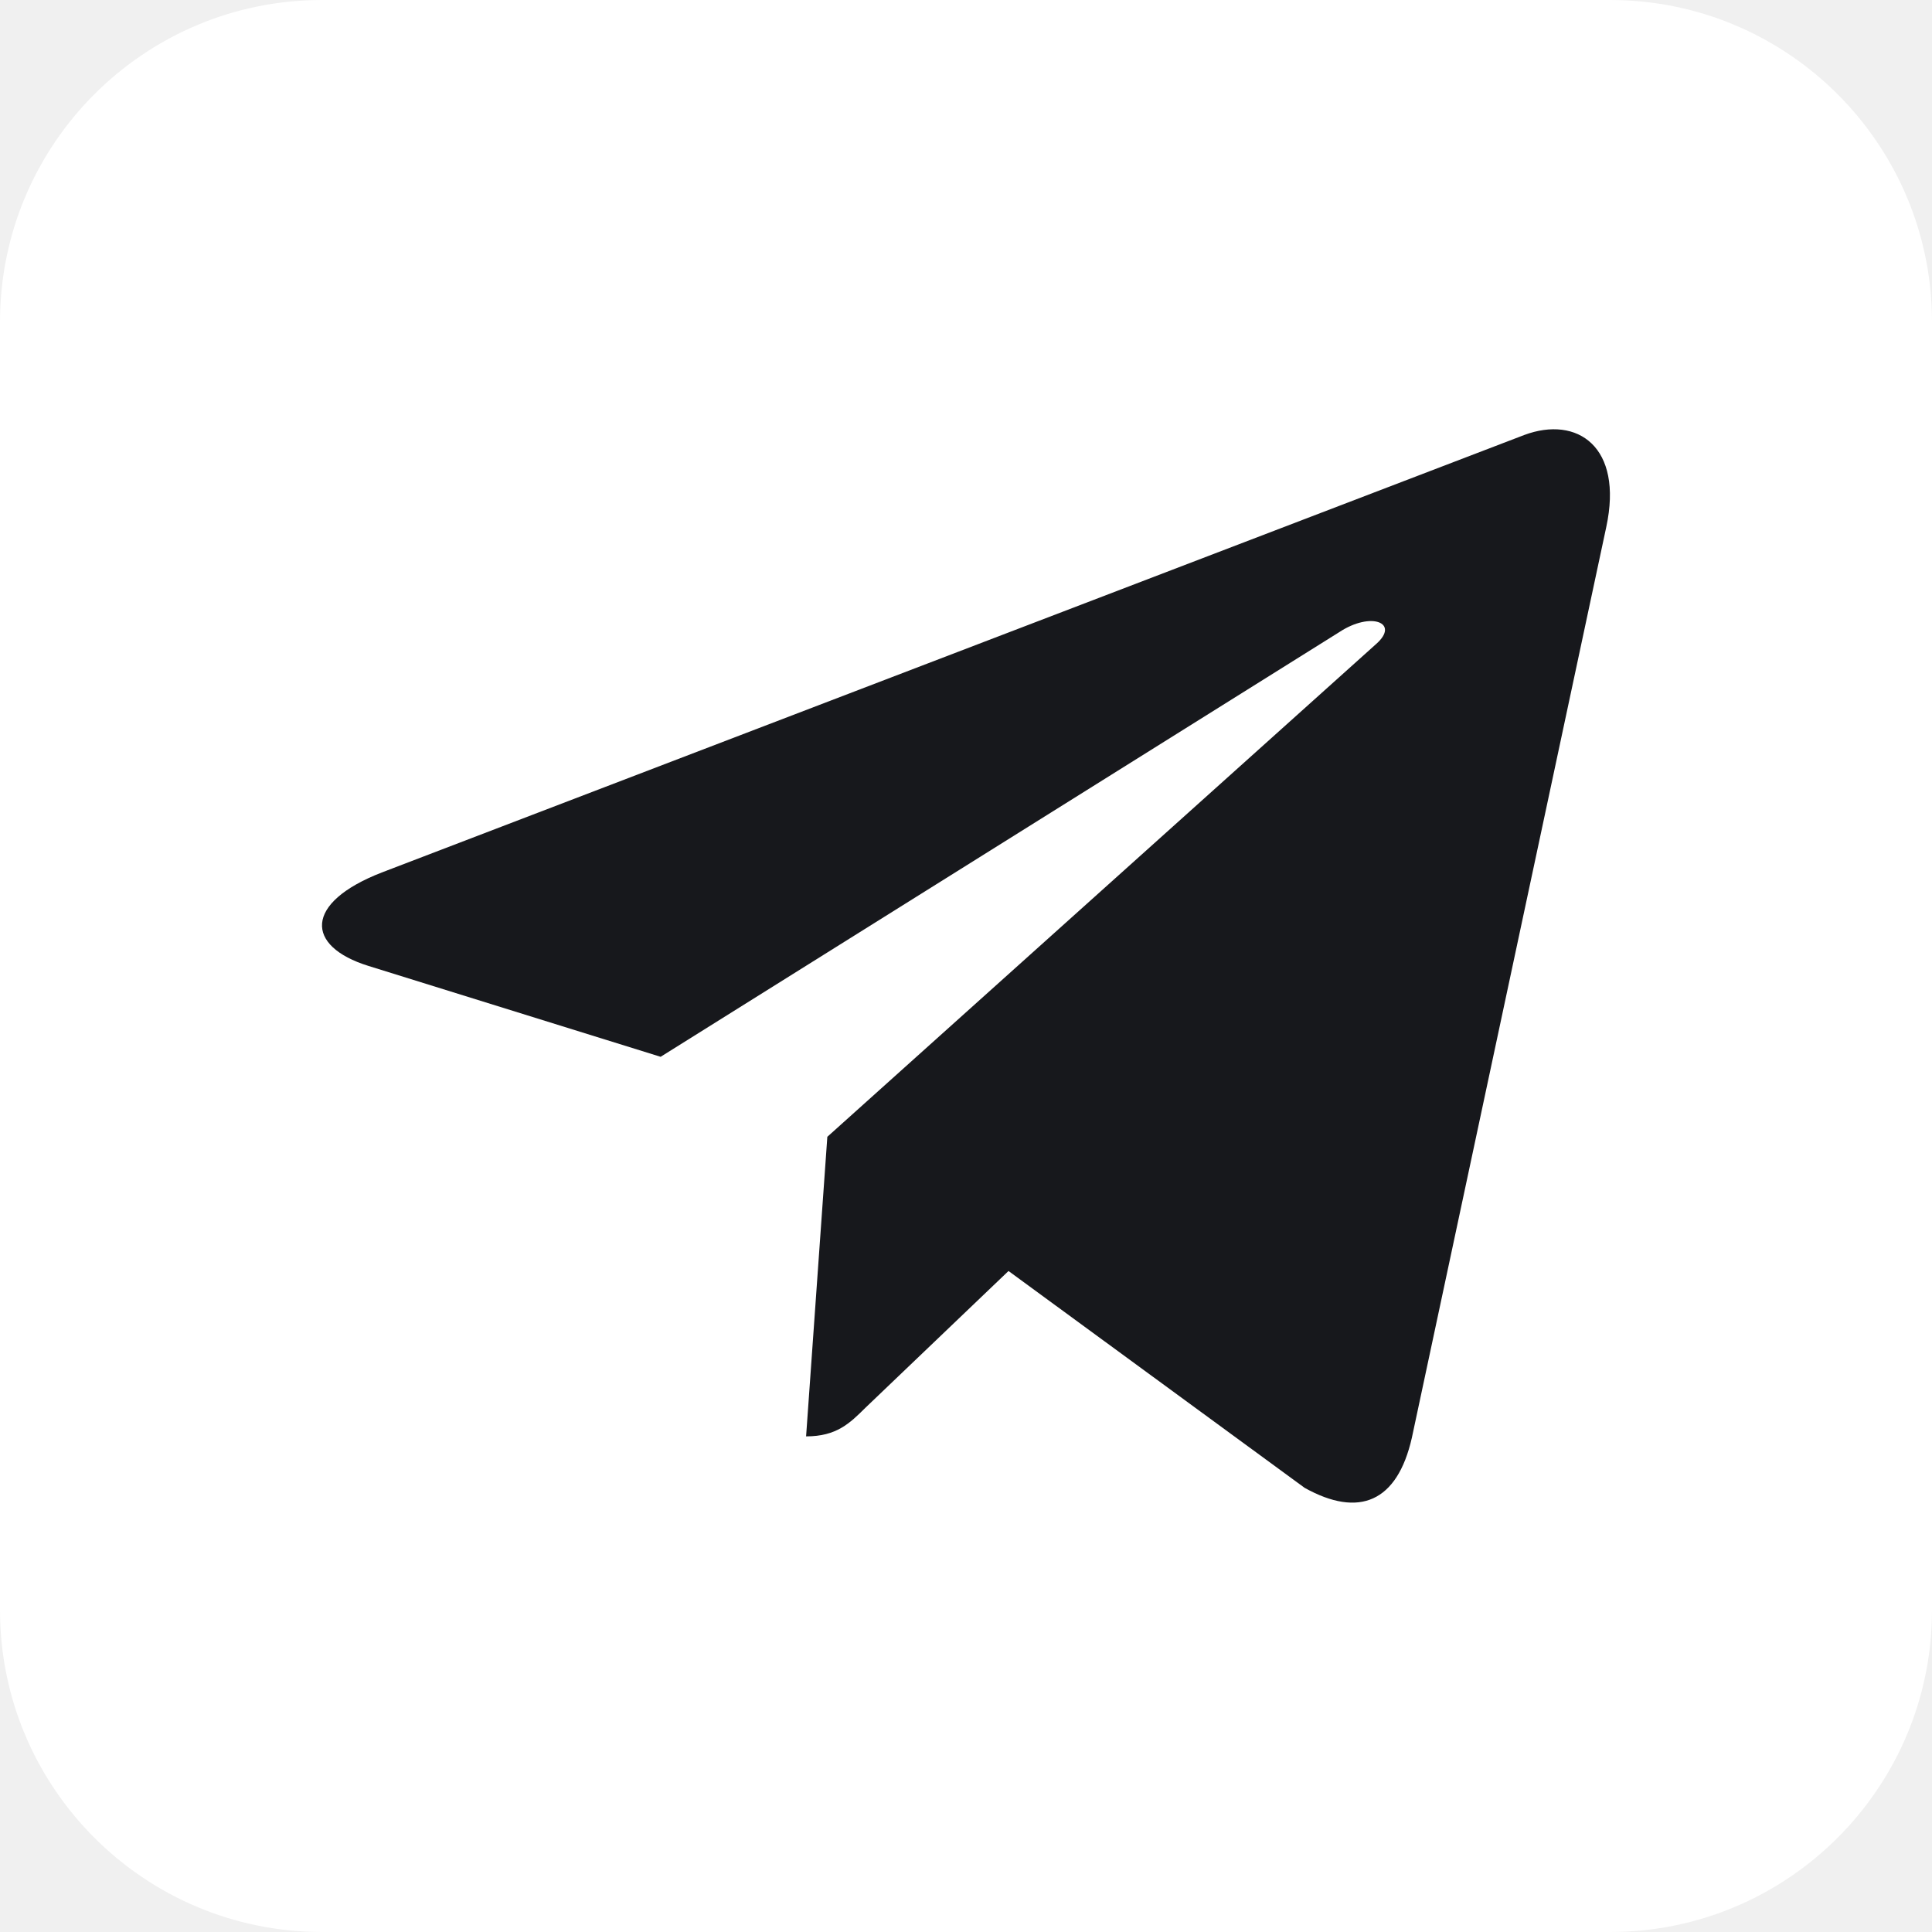
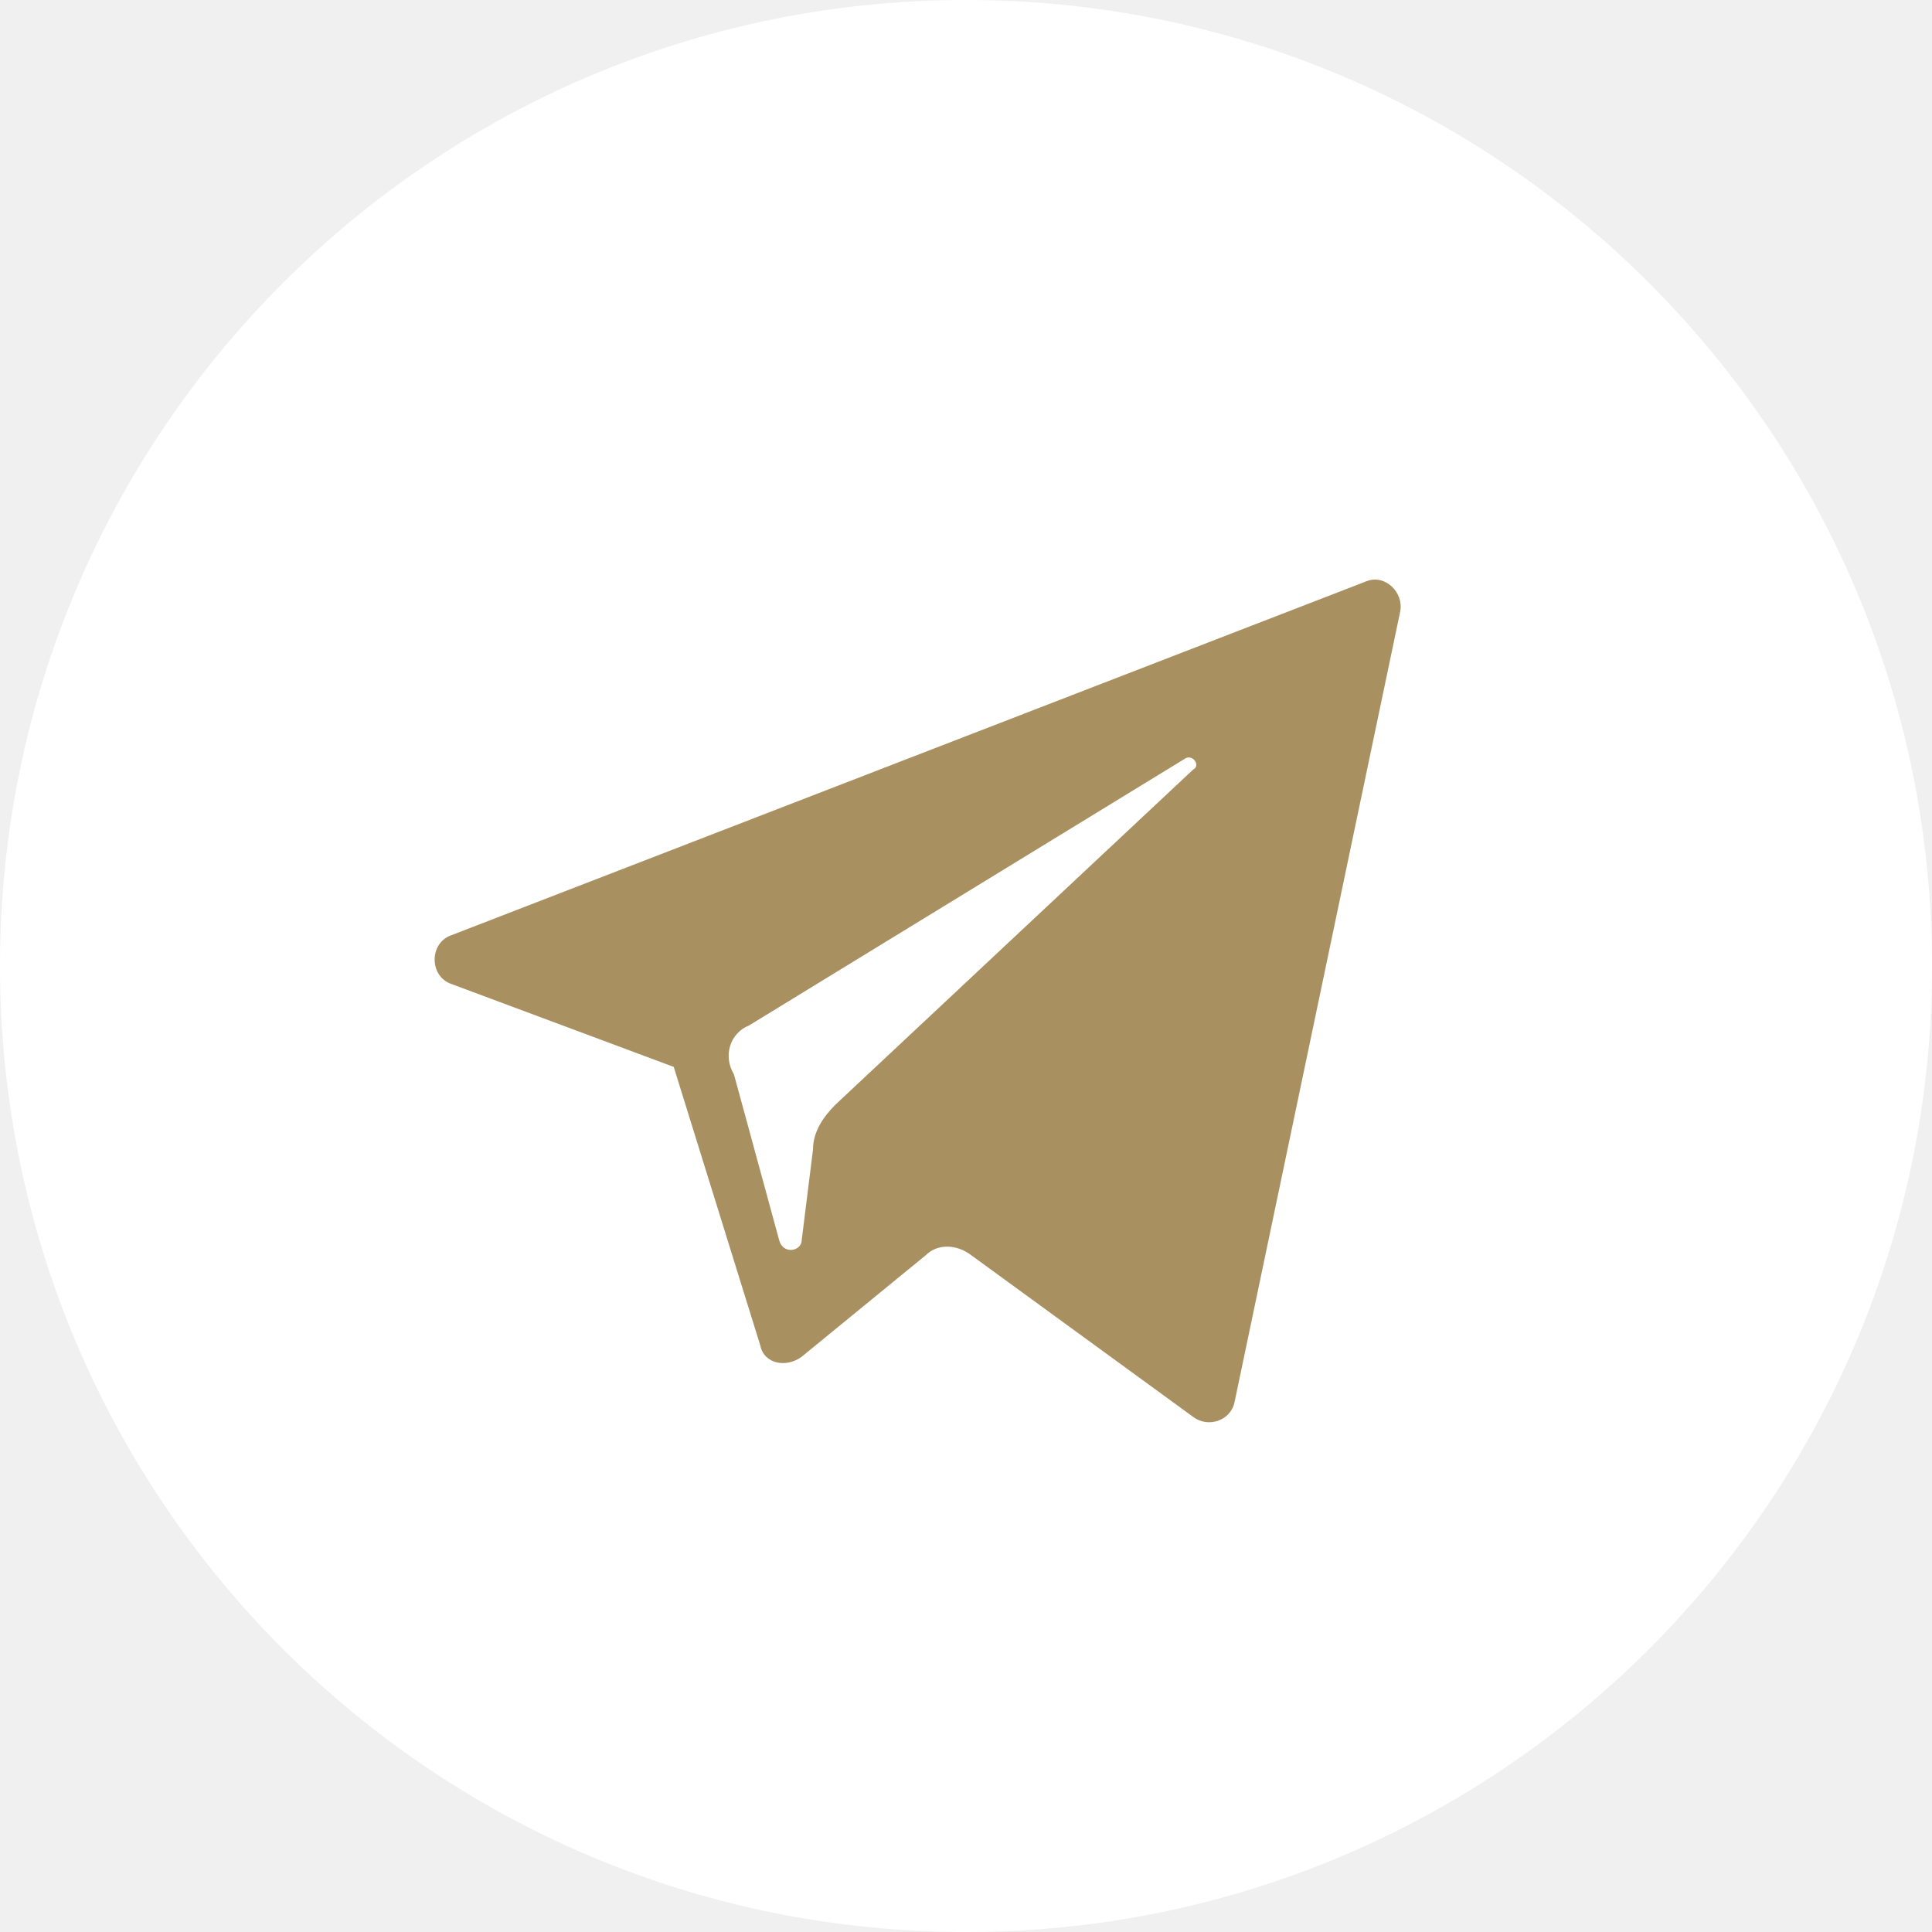
- <svg xmlns="http://www.w3.org/2000/svg" width="30" height="30" fill="none">
-   <rect width="30" height="30" rx="5" fill="#fff" />
-   <g clip-path="url(#clip0_36_34)">
-     <path d="M12.847 17.65l-.33 4.654c.473 0 .678-.203.924-.447l2.219-2.121 4.598 3.367c.844.47 1.438.223 1.665-.776l3.019-14.143c.268-1.248-.45-1.735-1.272-1.43L5.928 13.548c-1.21.47-1.192 1.145-.206 1.451l4.536 1.411 10.536-6.593c.496-.328.947-.146.576.182l-8.523 7.653z" fill="#17181C" />
-   </g>
-   <defs>
-     <clipPath id="clip0_36_34">
-       <path fill="#fff" transform="translate(5 5)" d="M0 0h20v20H0z" />
-     </clipPath>
-   </defs>
+ <svg xmlns="http://www.w3.org/2000/svg" width="40" height="40" fill="none">
+   <circle cx="20" cy="20" r="20" fill="#fff" />
+   <path d="M9.35 20.374l4.599 1.715 1.792 5.767c.078.39.546.467.858.233l2.571-2.104c.234-.233.624-.233.935 0l4.599 3.351c.311.234.779.078.857-.311l3.429-16.366c.078-.39-.312-.78-.701-.624L9.35 19.361c-.468.156-.468.857 0 1.013zm6.158.857l9.04-5.533c.156-.078.312.156.156.234L17.3 22.868c-.234.234-.468.546-.468.935l-.233 1.87c0 .234-.39.312-.468 0l-.935-3.428c-.234-.39-.078-.858.312-1.014z" fill="#A89060" />
</svg>
